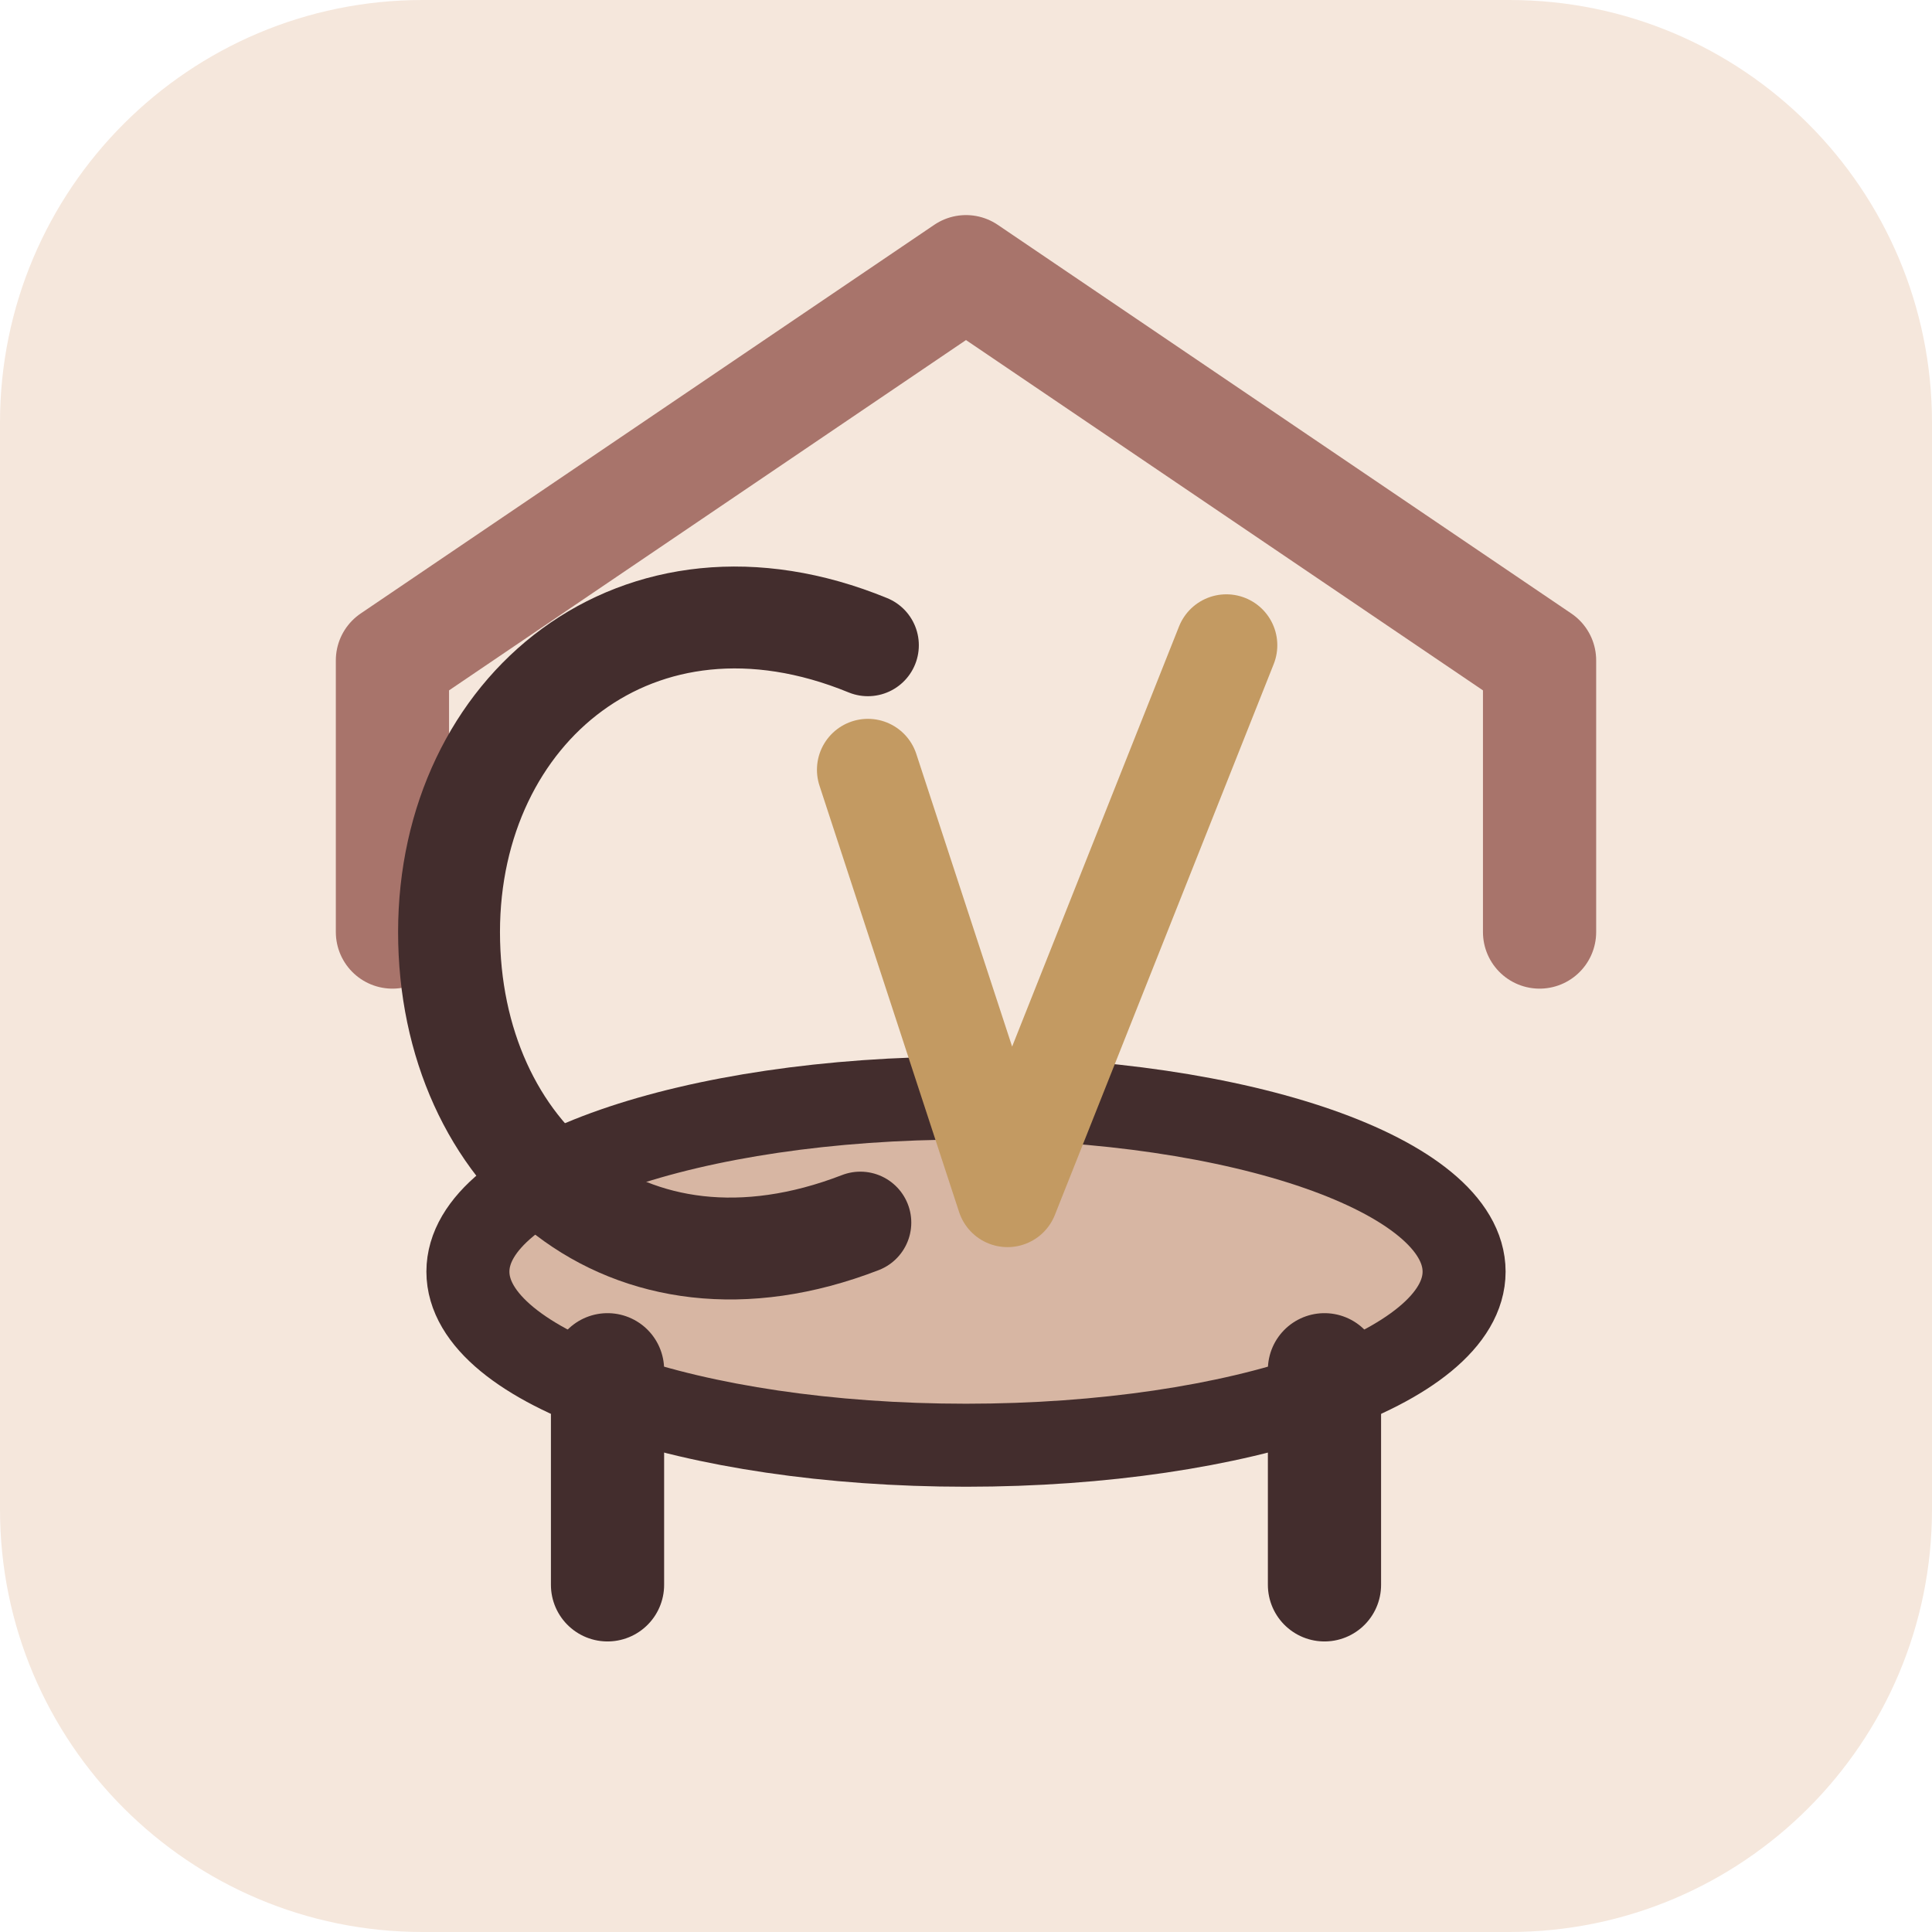
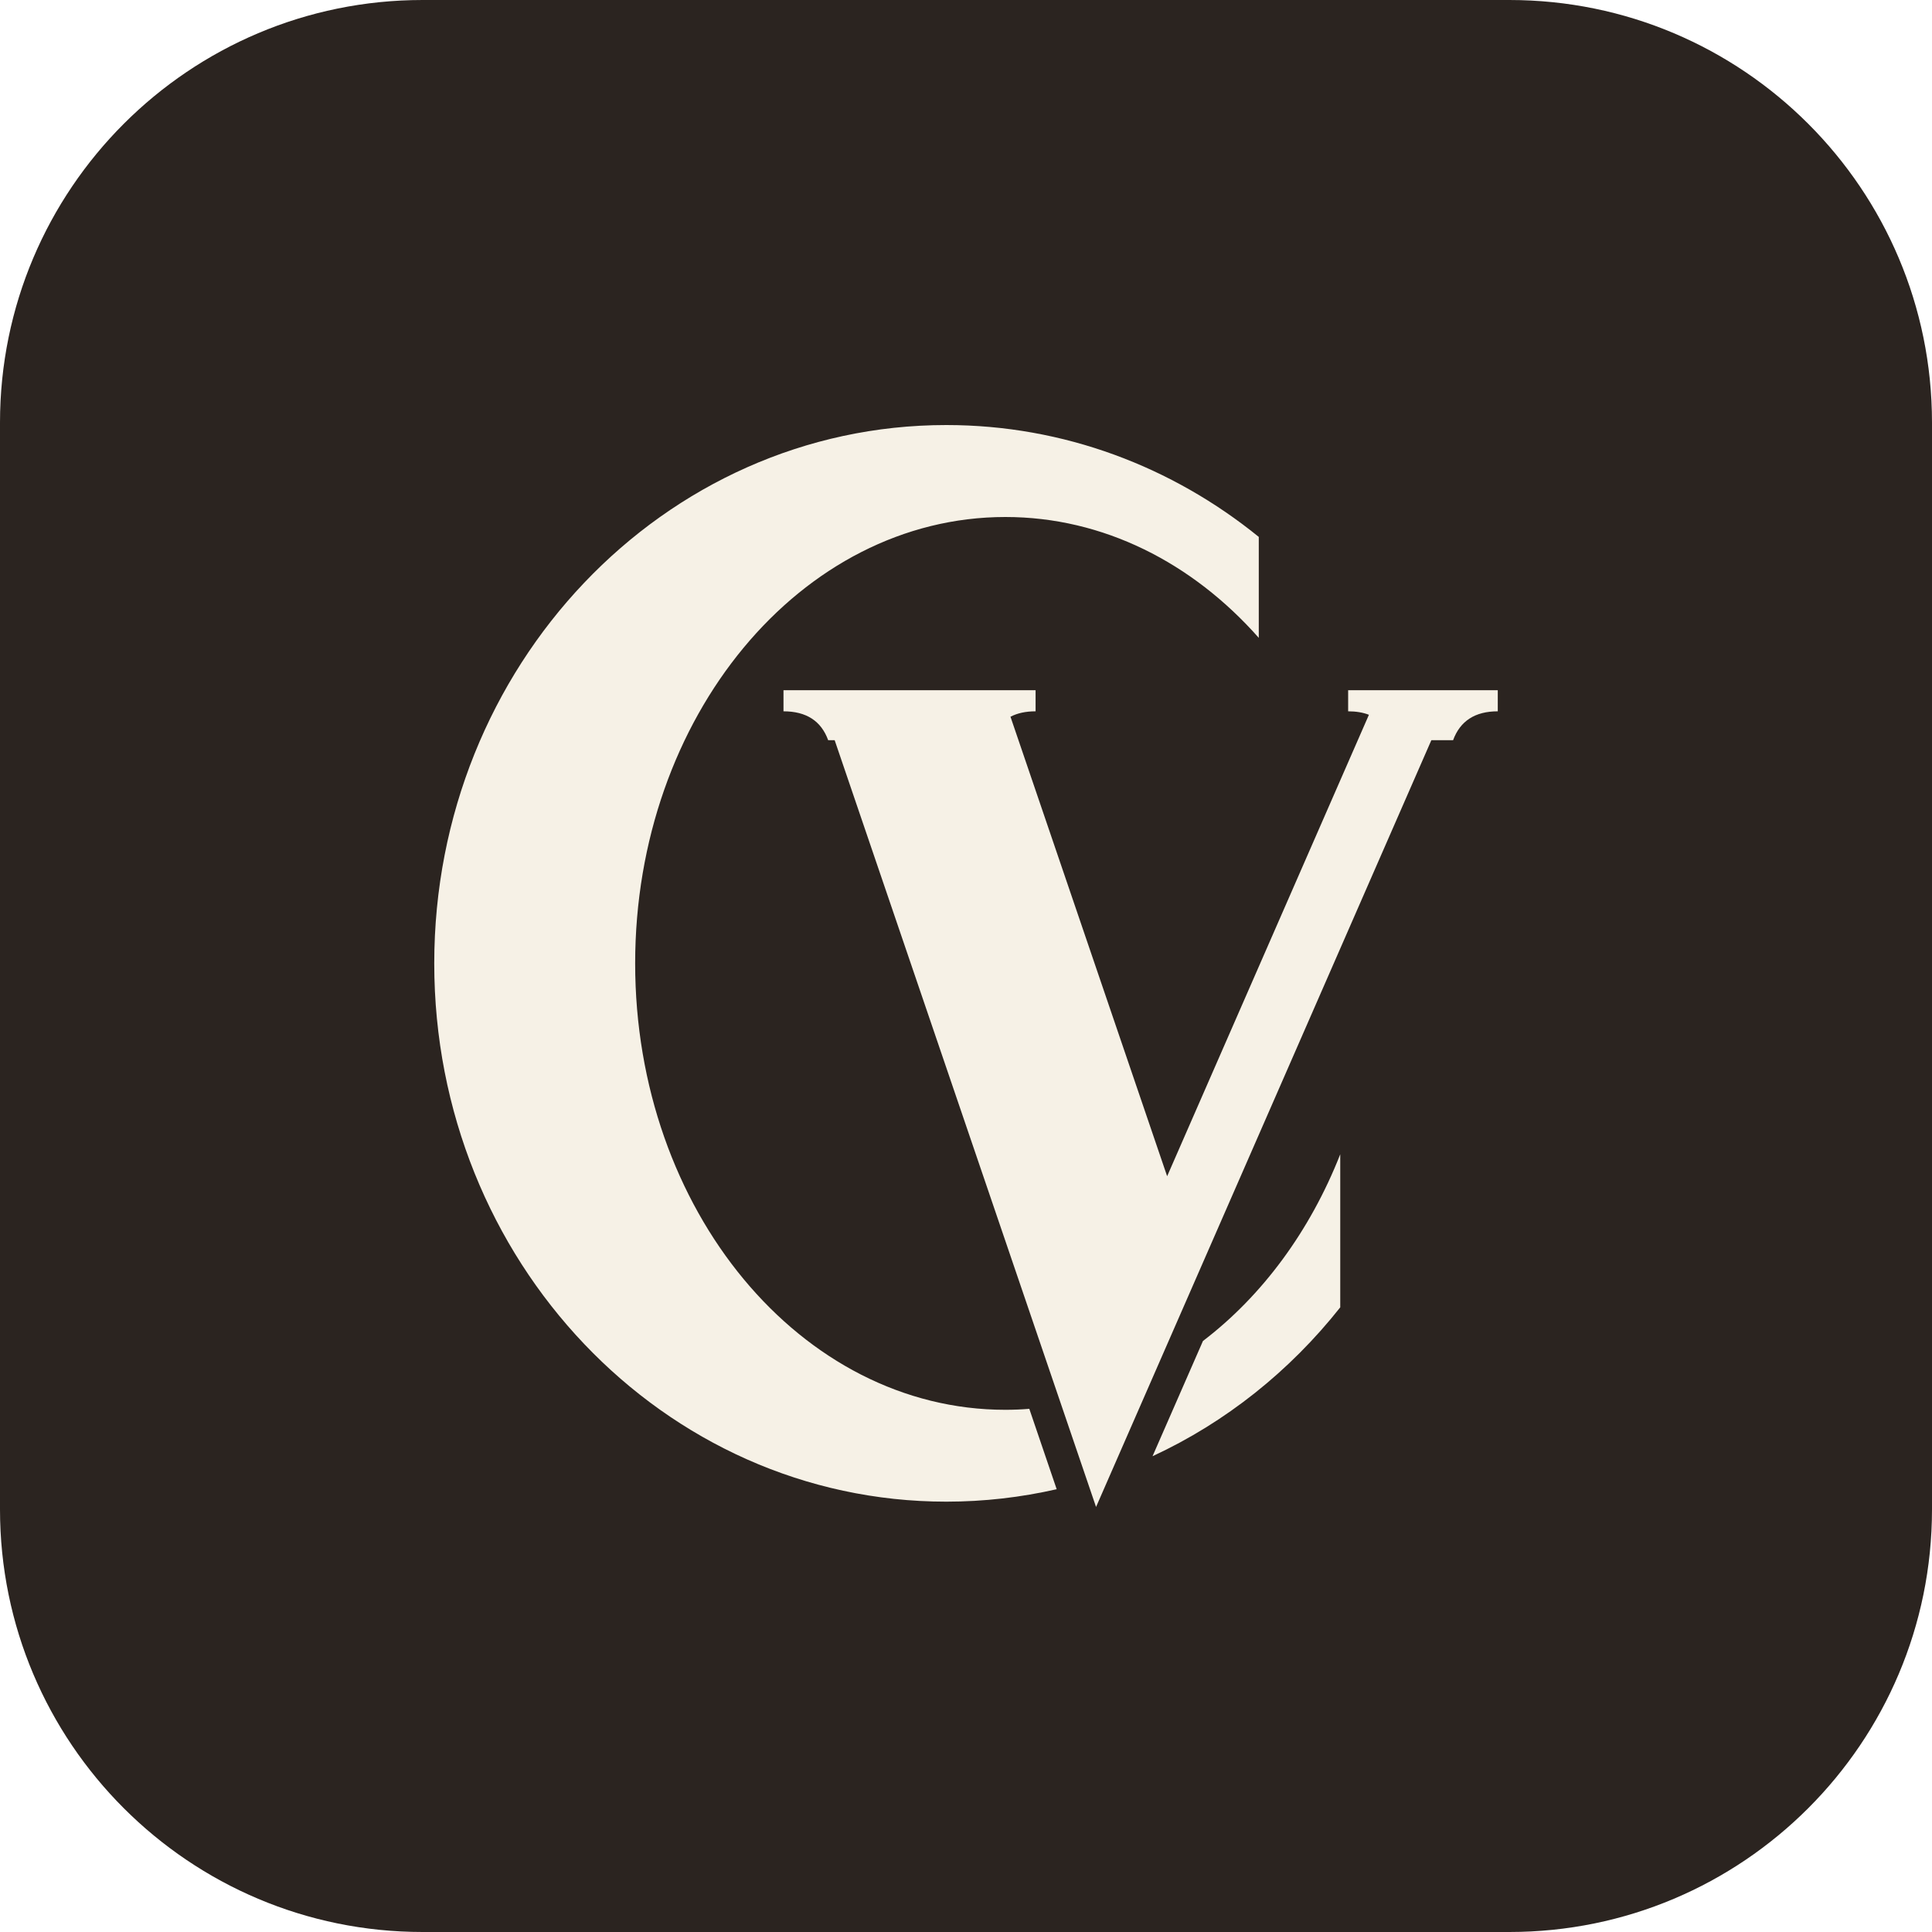
- <svg xmlns="http://www.w3.org/2000/svg" viewBox="0 0 512 512">
-   <rect width="512" height="512" rx="112" fill="#F5E7DC" />
-   <path d="M104 247V175L256 72l152 103v72" fill="none" stroke="#A8746B" stroke-width="30" stroke-linecap="round" stroke-linejoin="round" />
-   <ellipse cx="256" cy="337" rx="132" ry="46" fill="#D7B6A3" stroke="#432D2D" stroke-width="22" />
-   <path d="M161 363v57m190-57v57" stroke="#432D2D" stroke-width="30" stroke-linecap="round" />
-   <path d="M230 171c-61-25-111 17-111 76s47 101 109 77" fill="none" stroke="#432D2D" stroke-width="27" stroke-linecap="round" />
-   <path d="m230 204 37 113 58-146" fill="none" stroke="#C39A62" stroke-width="27" stroke-linecap="round" stroke-linejoin="round" />
+ <svg xmlns="http://www.w3.org/2000/svg" viewBox="0 0 512 512" width="512" height="512">
+   <rect width="512" height="512" rx="112" fill="#2B2420" />
+   <g transform="translate(115.08 112.64) scale(0.28672)">
+     <path fill="#F6F1E6" d="M473.3 995.1C211.9 995.1 0 772.4 0 497.6C0 222.8 211.9 0 473.3 0C582 0 682.2 38.6 762.1 103.4V196.7C700.9 127.4 618.5 85 527.9 85C338.9 85 185.7 269.7 185.7 497.6C185.7 725.5 338.9 910.2 527.9 910.2C535.3 910.2 542.7 909.9 550 909.3L575.3 983.6C542.4 991.1 508.3 995.1 473.3 995.1ZM322.8 245.1H555.8V264.6Q542.2 264.6 532.6 269.6L677.4 694.3L863.9 267.8Q855.6 264.6 844.7 264.6V245.1H983V264.6Q951.5 264.6 941.7 291.3H921.6L611.7 1000L370.1 291.3H364.1Q354.4 264.6 322.8 264.6ZM710.5 846.6C765.2 804.9 809.5 745 837.4 674V815.5C790.8 874.4 731.5 921.8 663.9 953.1Z" />
+   </g>
</svg>
